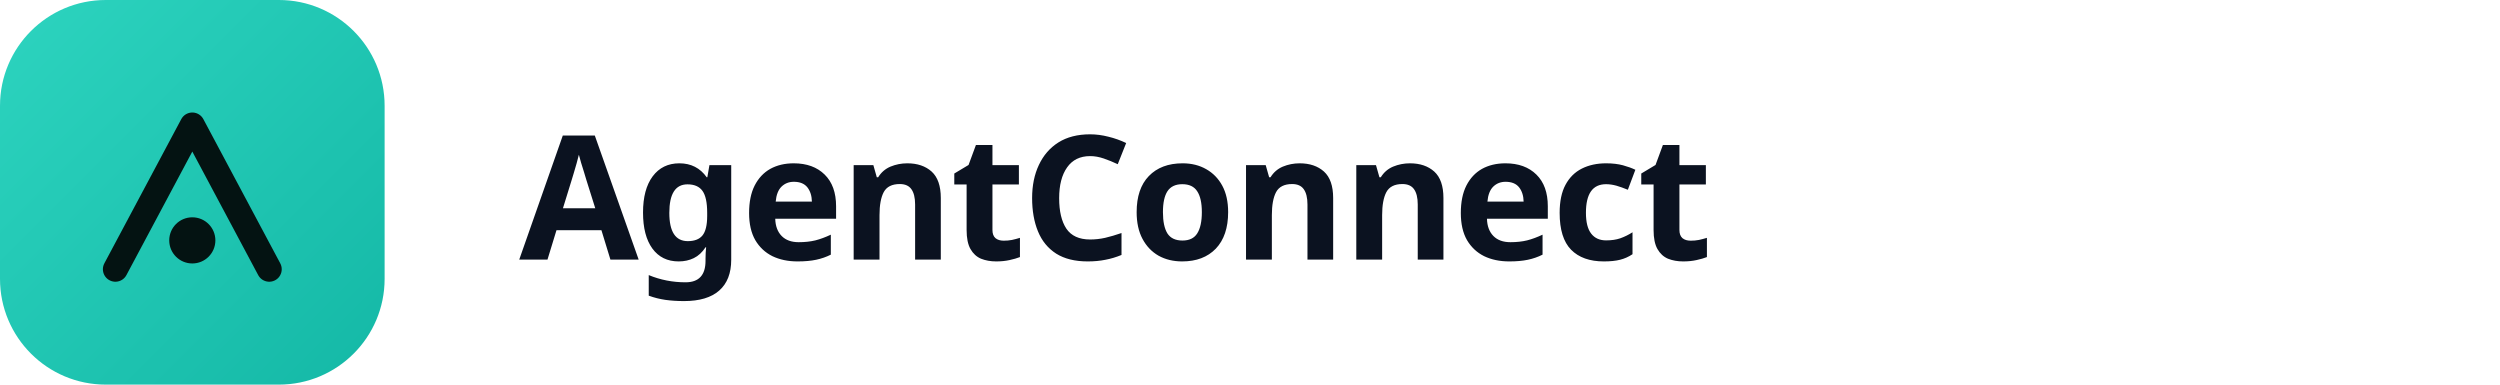
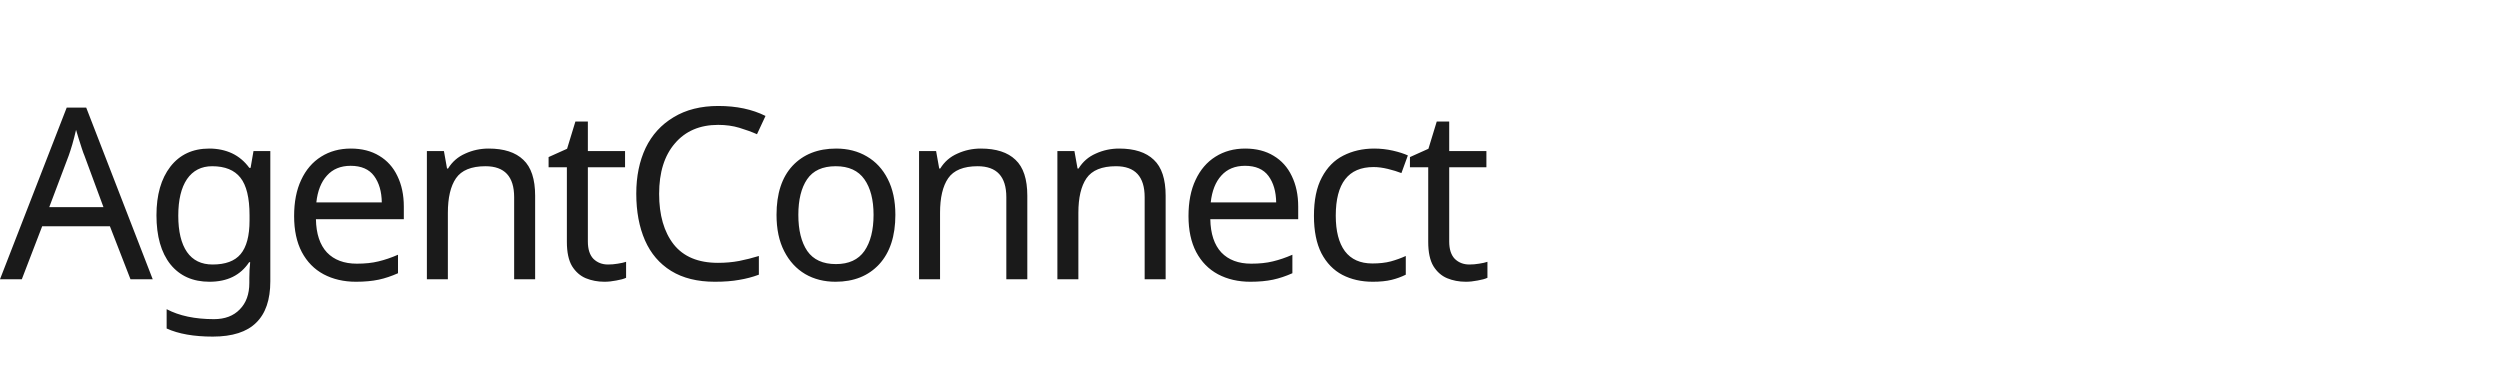
- <svg xmlns="http://www.w3.org/2000/svg" viewBox="0 0 260 40" role="img" aria-label="AgentConnect">
-   <defs>
-     <linearGradient id="mark" x1="0" y1="0" x2="1" y2="1">
-       <stop offset="0%" stop-color="#2DD4BF" />
-       <stop offset="100%" stop-color="#14B8A6" />
-     </linearGradient>
-   </defs>
-   <rect width="40" height="40" rx="11" fill="url(#mark)" />
-   <path d="M12 28 L20 13 L28 28" fill="none" stroke="#041312" stroke-width="2.6" stroke-linejoin="round" stroke-linecap="round" />
-   <circle cx="20" cy="25" r="2.4" fill="#041312" />
-   <text x="54" y="27" font-family="Syne, ui-sans-serif, system-ui, sans-serif" font-size="18" font-weight="700" letter-spacing="-0.02em" fill="#0B1220">AgentConnect</text>
+ <svg xmlns="http://www.w3.org/2000/svg" viewBox="0 0 188 28" role="img" aria-label="AgentConnect">
+   <text x="0" y="21" font-family="IBM Plex Sans, ui-sans-serif, system-ui, sans-serif" font-size="18" font-weight="500" letter-spacing="-0.04em" fill="#1A1A1A">AgentConnect</text>
</svg>
